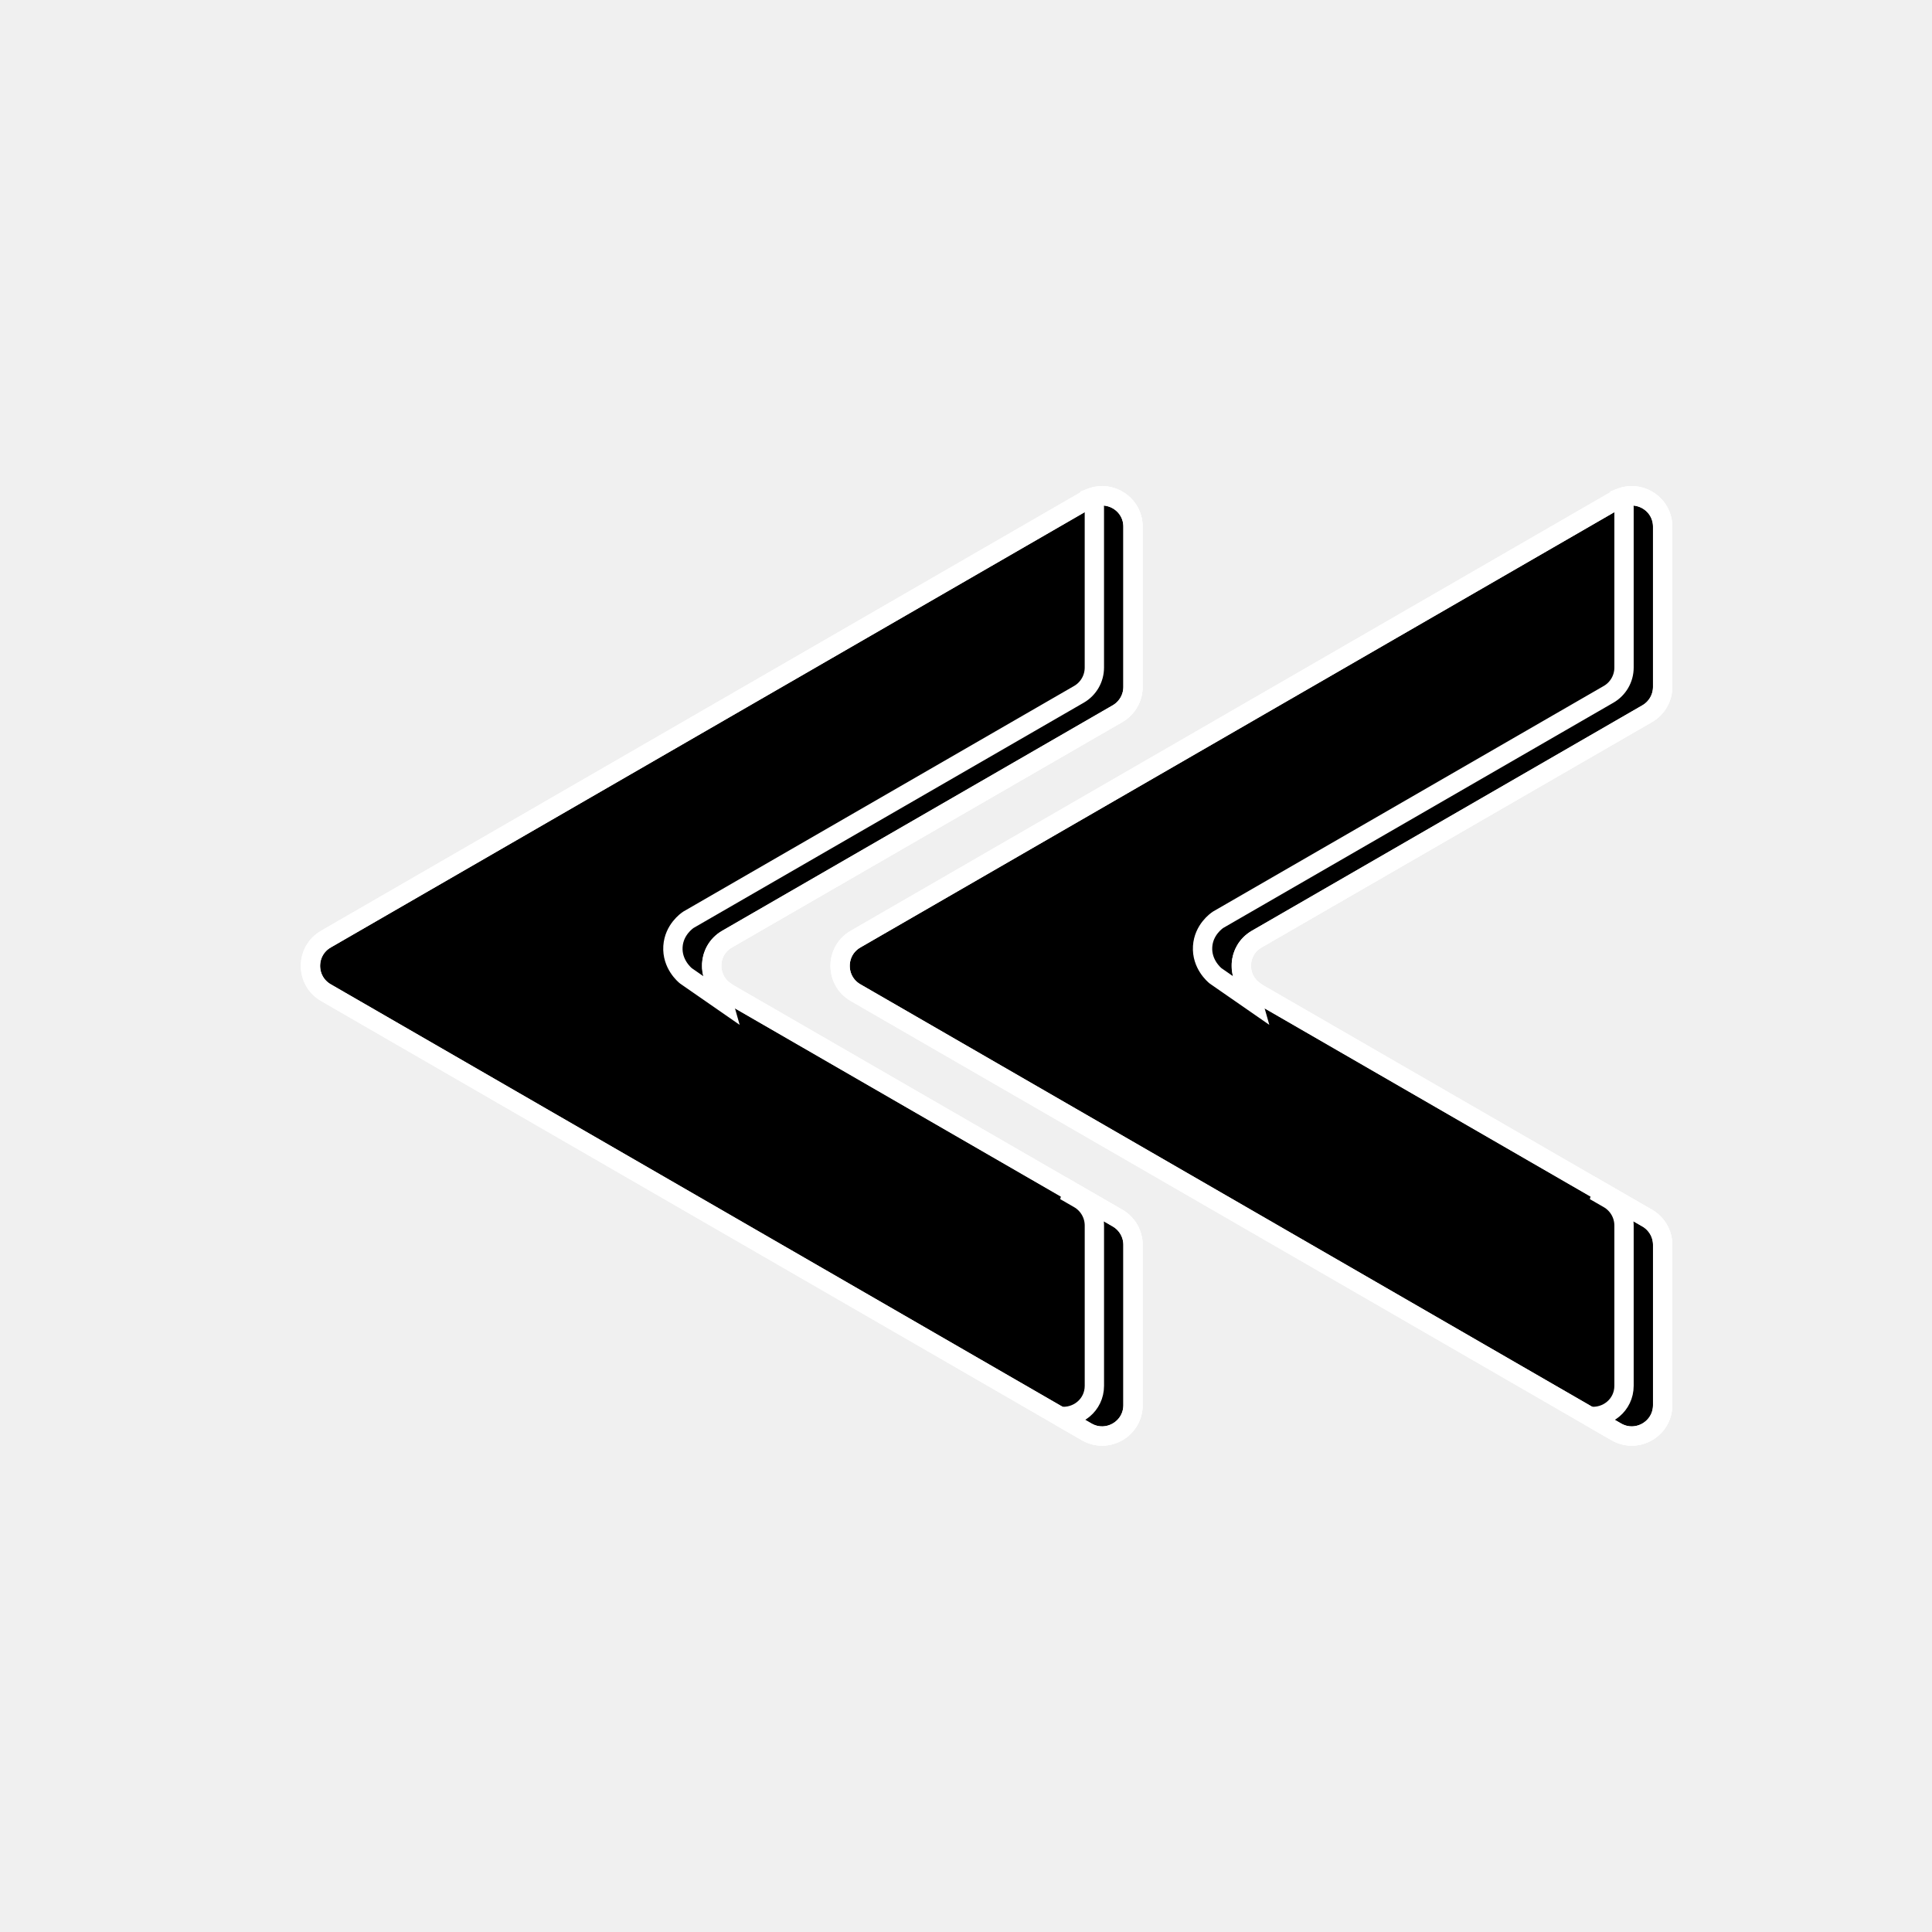
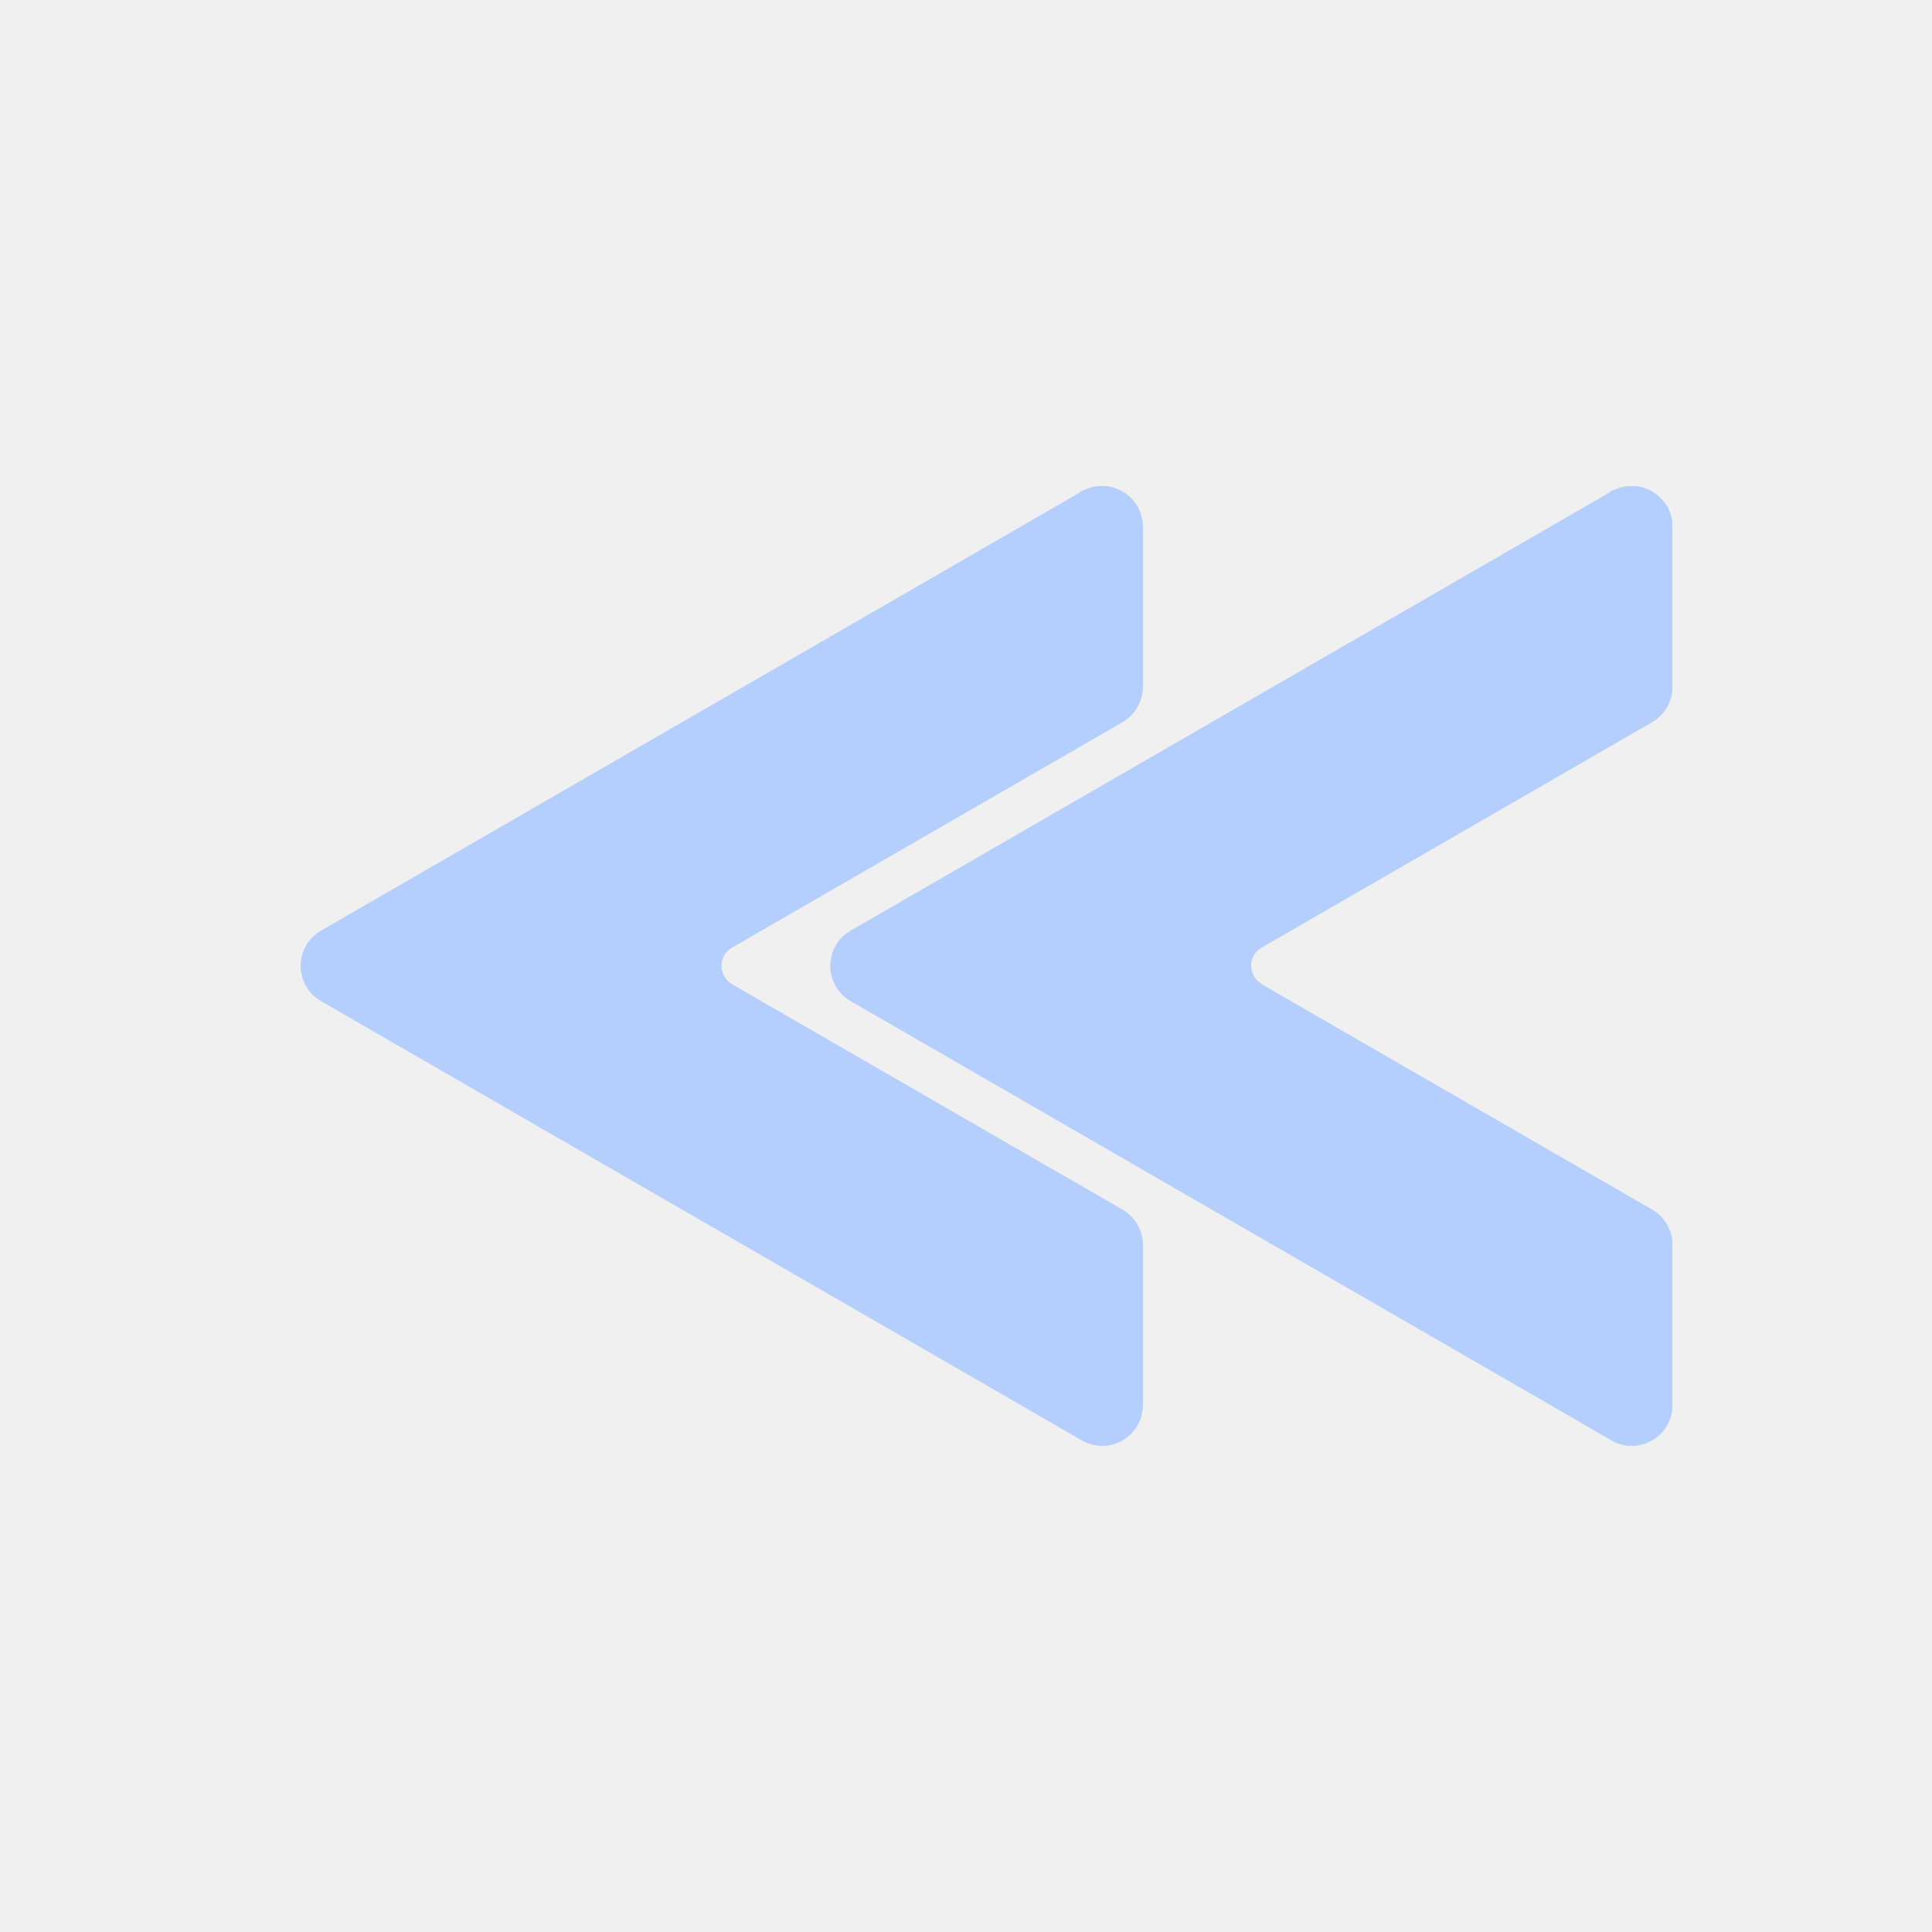
- <svg xmlns="http://www.w3.org/2000/svg" id="blue_copy" style="enable-background:new 0 0 100 100;stroke:#ffffff;" version="1.1" viewBox="0 0 100 100" xml:space="preserve">
+ <svg xmlns="http://www.w3.org/2000/svg" id="blue_copy" style="fill:#b4cefd;enable-background:new 0 0 100 100;stroke:#b4cefd;" version="1.1" viewBox="0 0 100 100" xml:space="preserve">
  <g id="Layer_8_copy_4">
-     <path d="M58.644,27.26v8.294c0,0.571-0.305,1.1-0.8,1.385L37.632,48.608c-1.066,0.616-1.066,2.155,0,2.771l20.212,11.669   c0.495,0.286,0.8,0.814,0.8,1.385v8.294c0,1.231-1.333,2.001-2.399,1.385L16.869,51.379c-1.066-0.616-1.066-2.155,0-2.771   l39.375-22.733C57.311,25.259,58.644,26.029,58.644,27.26z" style="stroke:#ffffff;" />
-     <path d="M57.844,63.048l-2.376-1.372c-0.013,0.043-0.023,0.09-0.032,0.136l0.409,0.236c0.495,0.286,0.8,0.814,0.8,1.385v8.294   c0,1.008-0.894,1.693-1.803,1.575l1.404,0.81c1.066,0.616,2.399-0.154,2.399-1.385v-8.294   C58.644,63.862,58.339,63.334,57.844,63.048z" />
-     <path d="M37.632,48.608l20.212-11.669c0.495-0.286,0.8-0.814,0.8-1.385V27.26c0-1.115-1.092-1.84-2.091-1.512   c0.054,0.16,0.091,0.328,0.091,0.512v8.294c0,0.571-0.305,1.1-0.8,1.385L35.632,47.608c-0.078,0.052-0.745,0.516-0.8,1.385   c-0.057,0.911,0.609,1.467,0.673,1.518c0.639,0.443,1.277,0.885,1.916,1.328c-0.032-0.112-0.07-0.312,0.019-0.51   c0.011-0.025,0.024-0.049,0.037-0.07C36.582,50.587,36.625,49.19,37.632,48.608z" />
-     <path d="M58.644,27.26v8.294c0,0.571-0.305,1.1-0.8,1.385L37.632,48.608   c-1.066,0.616-1.066,2.155,0,2.771l20.212,11.669c0.495,0.286,0.8,0.814,0.8,1.385v8.294c0,1.231-1.333,2.001-2.399,1.385   L16.869,51.379c-1.066-0.616-1.066-2.155,0-2.771l39.375-22.733C57.311,25.259,58.644,26.029,58.644,27.26z" style="fill:none;stroke:#ffffff;stroke-miterlimit:10;" />
-     <path d="M86.058,27.26v8.294c0,0.571-0.305,1.1-0.8,1.385L65.047,48.608c-1.066,0.616-1.066,2.155,0,2.771l20.212,11.669   c0.495,0.286,0.8,0.814,0.8,1.385v8.294c0,1.231-1.333,2.001-2.399,1.385L44.283,51.379c-1.066-0.616-1.066-2.155,0-2.771   l39.375-22.733C84.725,25.259,86.058,26.029,86.058,27.26z" />
+     <path d="M58.644,27.26v8.294c0,0.571-0.305,1.1-0.8,1.385L37.632,48.608c-1.066,0.616-1.066,2.155,0,2.771l20.212,11.669   c0.495,0.286,0.8,0.814,0.8,1.385v8.294c0,1.231-1.333,2.001-2.399,1.385L16.869,51.379c-1.066-0.616-1.066-2.155,0-2.771   l39.375-22.733C57.311,25.259,58.644,26.029,58.644,27.26z" style="fill:#b4cefd;stroke:#b4cefd;" />
+     <path d="M57.844,63.048l-2.376-1.372c-0.013,0.043-0.023,0.09-0.032,0.136l0.409,0.236c0.495,0.286,0.8,0.814,0.8,1.385v8.294   c0,1.008-0.894,1.693-1.803,1.575l1.404,0.81c1.066,0.616,2.399-0.154,2.399-1.385v-8.294   C58.644,63.862,58.339,63.334,57.844,63.048z" style="fill:#b4cefd;stroke:#b4cefd;" />
+     <path d="M37.632,48.608l20.212-11.669c0.495-0.286,0.8-0.814,0.8-1.385V27.26c0-1.115-1.092-1.84-2.091-1.512   c0.054,0.16,0.091,0.328,0.091,0.512v8.294c0,0.571-0.305,1.1-0.8,1.385L35.632,47.608c-0.078,0.052-0.745,0.516-0.8,1.385   c-0.057,0.911,0.609,1.467,0.673,1.518c0.639,0.443,1.277,0.885,1.916,1.328c-0.032-0.112-0.07-0.312,0.019-0.51   c0.011-0.025,0.024-0.049,0.037-0.07C36.582,50.587,36.625,49.19,37.632,48.608z" style="fill:#b4cefd;stroke:#b4cefd;" />
+     <path d="M58.644,27.26v8.294c0,0.571-0.305,1.1-0.8,1.385L37.632,48.608   c-1.066,0.616-1.066,2.155,0,2.771l20.212,11.669c0.495,0.286,0.8,0.814,0.8,1.385v8.294c0,1.231-1.333,2.001-2.399,1.385   L16.869,51.379c-1.066-0.616-1.066-2.155,0-2.771l39.375-22.733C57.311,25.259,58.644,26.029,58.644,27.26z" style="fill:#b4cefd;stroke:#b4cefd;stroke-miterlimit:10;" />
+     <path d="M86.058,27.26v8.294c0,0.571-0.305,1.1-0.8,1.385L65.047,48.608c-1.066,0.616-1.066,2.155,0,2.771l20.212,11.669   c0.495,0.286,0.8,0.814,0.8,1.385v8.294c0,1.231-1.333,2.001-2.399,1.385L44.283,51.379c-1.066-0.616-1.066-2.155,0-2.771   l39.375-22.733C84.725,25.259,86.058,26.029,86.058,27.26z" style="stroke:#b4cefd;" />
    <path d="M85.258,63.048l-2.376-1.372c-0.013,0.043-0.023,0.09-0.032,0.136l0.409,0.236c0.495,0.286,0.8,0.814,0.8,1.385v8.294   c0,1.008-0.894,1.693-1.803,1.575l1.404,0.81c1.066,0.616,2.399-0.154,2.399-1.385v-8.294   C86.058,63.862,85.753,63.334,85.258,63.048z" />
-     <path d="M65.047,48.608l20.212-11.669c0.495-0.286,0.8-0.814,0.8-1.385V27.26c0-1.115-1.092-1.84-2.091-1.512   c0.054,0.16,0.091,0.328,0.091,0.512v8.294c0,0.571-0.305,1.1-0.8,1.385L63.047,47.608c-0.078,0.052-0.745,0.516-0.8,1.385   c-0.057,0.911,0.609,1.467,0.673,1.518c0.639,0.443,1.277,0.885,1.916,1.328c-0.032-0.112-0.07-0.312,0.019-0.51   c0.011-0.025,0.024-0.049,0.037-0.07C63.996,50.587,64.039,49.19,65.047,48.608z" />
-     <path d="M86.058,27.26v8.294c0,0.571-0.305,1.1-0.8,1.385L65.047,48.608   c-1.066,0.616-1.066,2.155,0,2.771l20.212,11.669c0.495,0.286,0.8,0.814,0.8,1.385v8.294c0,1.231-1.333,2.001-2.399,1.385   L44.283,51.379c-1.066-0.616-1.066-2.155,0-2.771l39.375-22.733C84.725,25.259,86.058,26.029,86.058,27.26z" style="fill:none;stroke:#ffffff;stroke-miterlimit:10;" />
+     <path d="M65.047,48.608l20.212-11.669c0.495-0.286,0.8-0.814,0.8-1.385V27.26c0-1.115-1.092-1.84-2.091-1.512   c0.054,0.16,0.091,0.328,0.091,0.512v8.294c0,0.571-0.305,1.1-0.8,1.385L63.047,47.608c-0.078,0.052-0.745,0.516-0.8,1.385   c-0.057,0.911,0.609,1.467,0.673,1.518c0.639,0.443,1.277,0.885,1.916,1.328c-0.032-0.112-0.07-0.312,0.019-0.51   c0.011-0.025,0.024-0.049,0.037-0.07C63.996,50.587,64.039,49.19,65.047,48.608z" style="stroke:#b4cefd;" />
+     <path d="M86.058,27.26v8.294c0,0.571-0.305,1.1-0.8,1.385L65.047,48.608   c-1.066,0.616-1.066,2.155,0,2.771l20.212,11.669c0.495,0.286,0.8,0.814,0.8,1.385v8.294c0,1.231-1.333,2.001-2.399,1.385   L44.283,51.379c-1.066-0.616-1.066-2.155,0-2.771l39.375-22.733C84.725,25.259,86.058,26.029,86.058,27.26z" style="fill:#b4cefd;stroke:#b4cefd;stroke-miterlimit:10;" />
  </g>
</svg>
